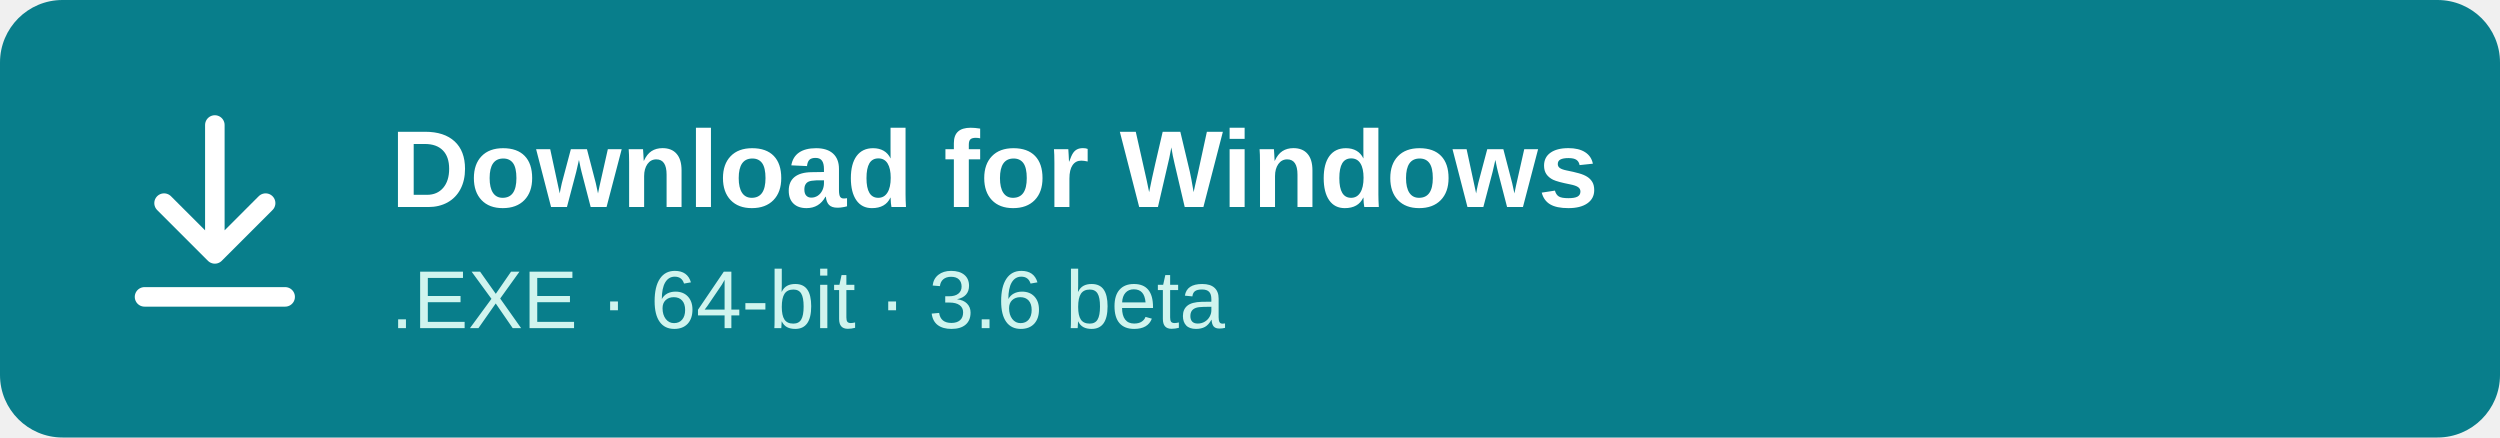
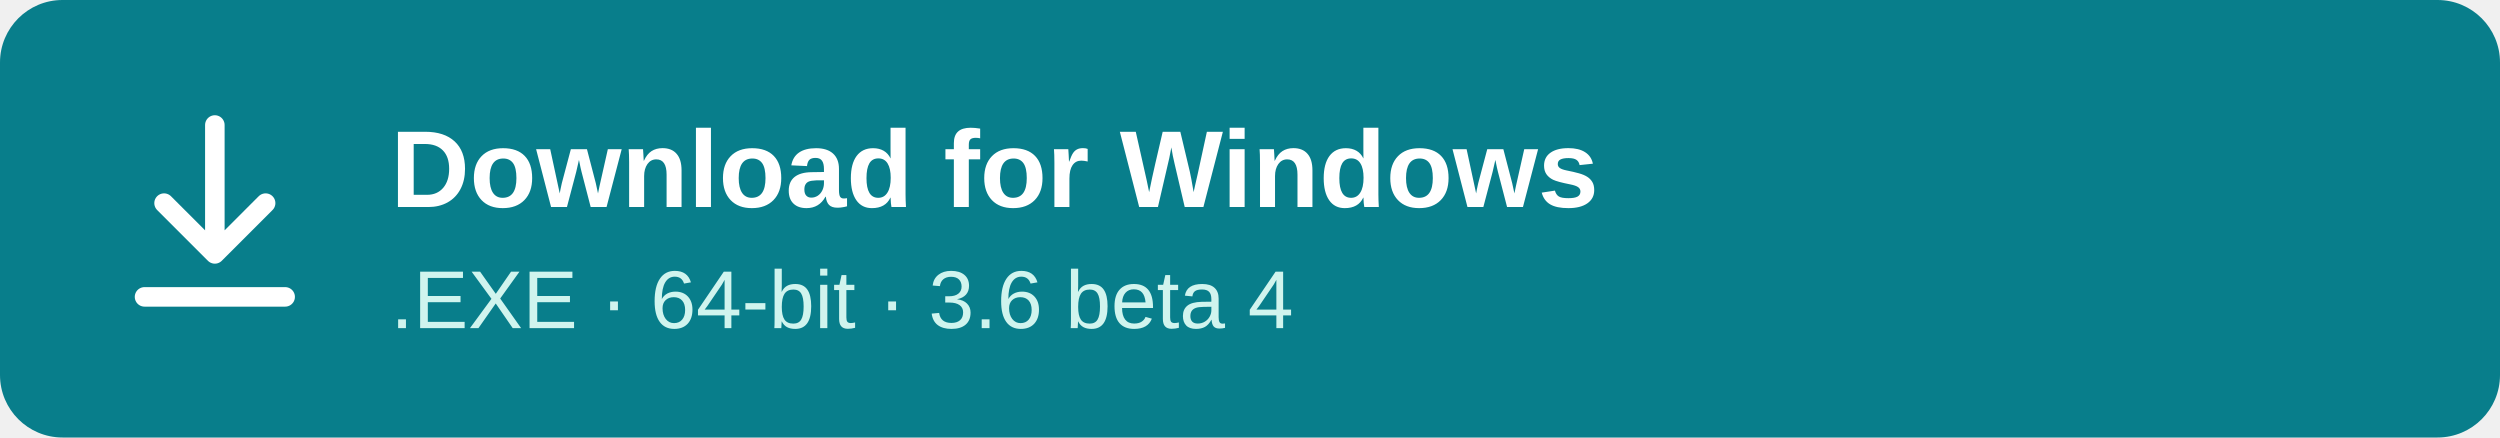
<svg xmlns="http://www.w3.org/2000/svg" width="640" height="112" viewBox="0 0 640 112">
  <rect width="640" height="112" rx="16" fill="#087e8b" />
  <path d="M55 32V65M42 52L55 65L68 52M37 76H73" fill="none" stroke="white" stroke-width="5" stroke-linecap="round" stroke-linejoin="round" />
  <text x="100" y="53" font-family="Segoe UI,Arial,sans-serif" font-size="28" font-weight="600" fill="white">Download for Windows</text>
-   <text x="100" y="84" font-family="Segoe UI,Arial,sans-serif" font-size="21" fill="#d0f4ee">.EXE · 64-bit · 3.6 beta</text>
+   <text x="100" y="84" font-family="Segoe UI,Arial,sans-serif" font-size="21" fill="#d0f4ee">.EXE · 64-bit · 3.6 beta 4</text>
</svg>
